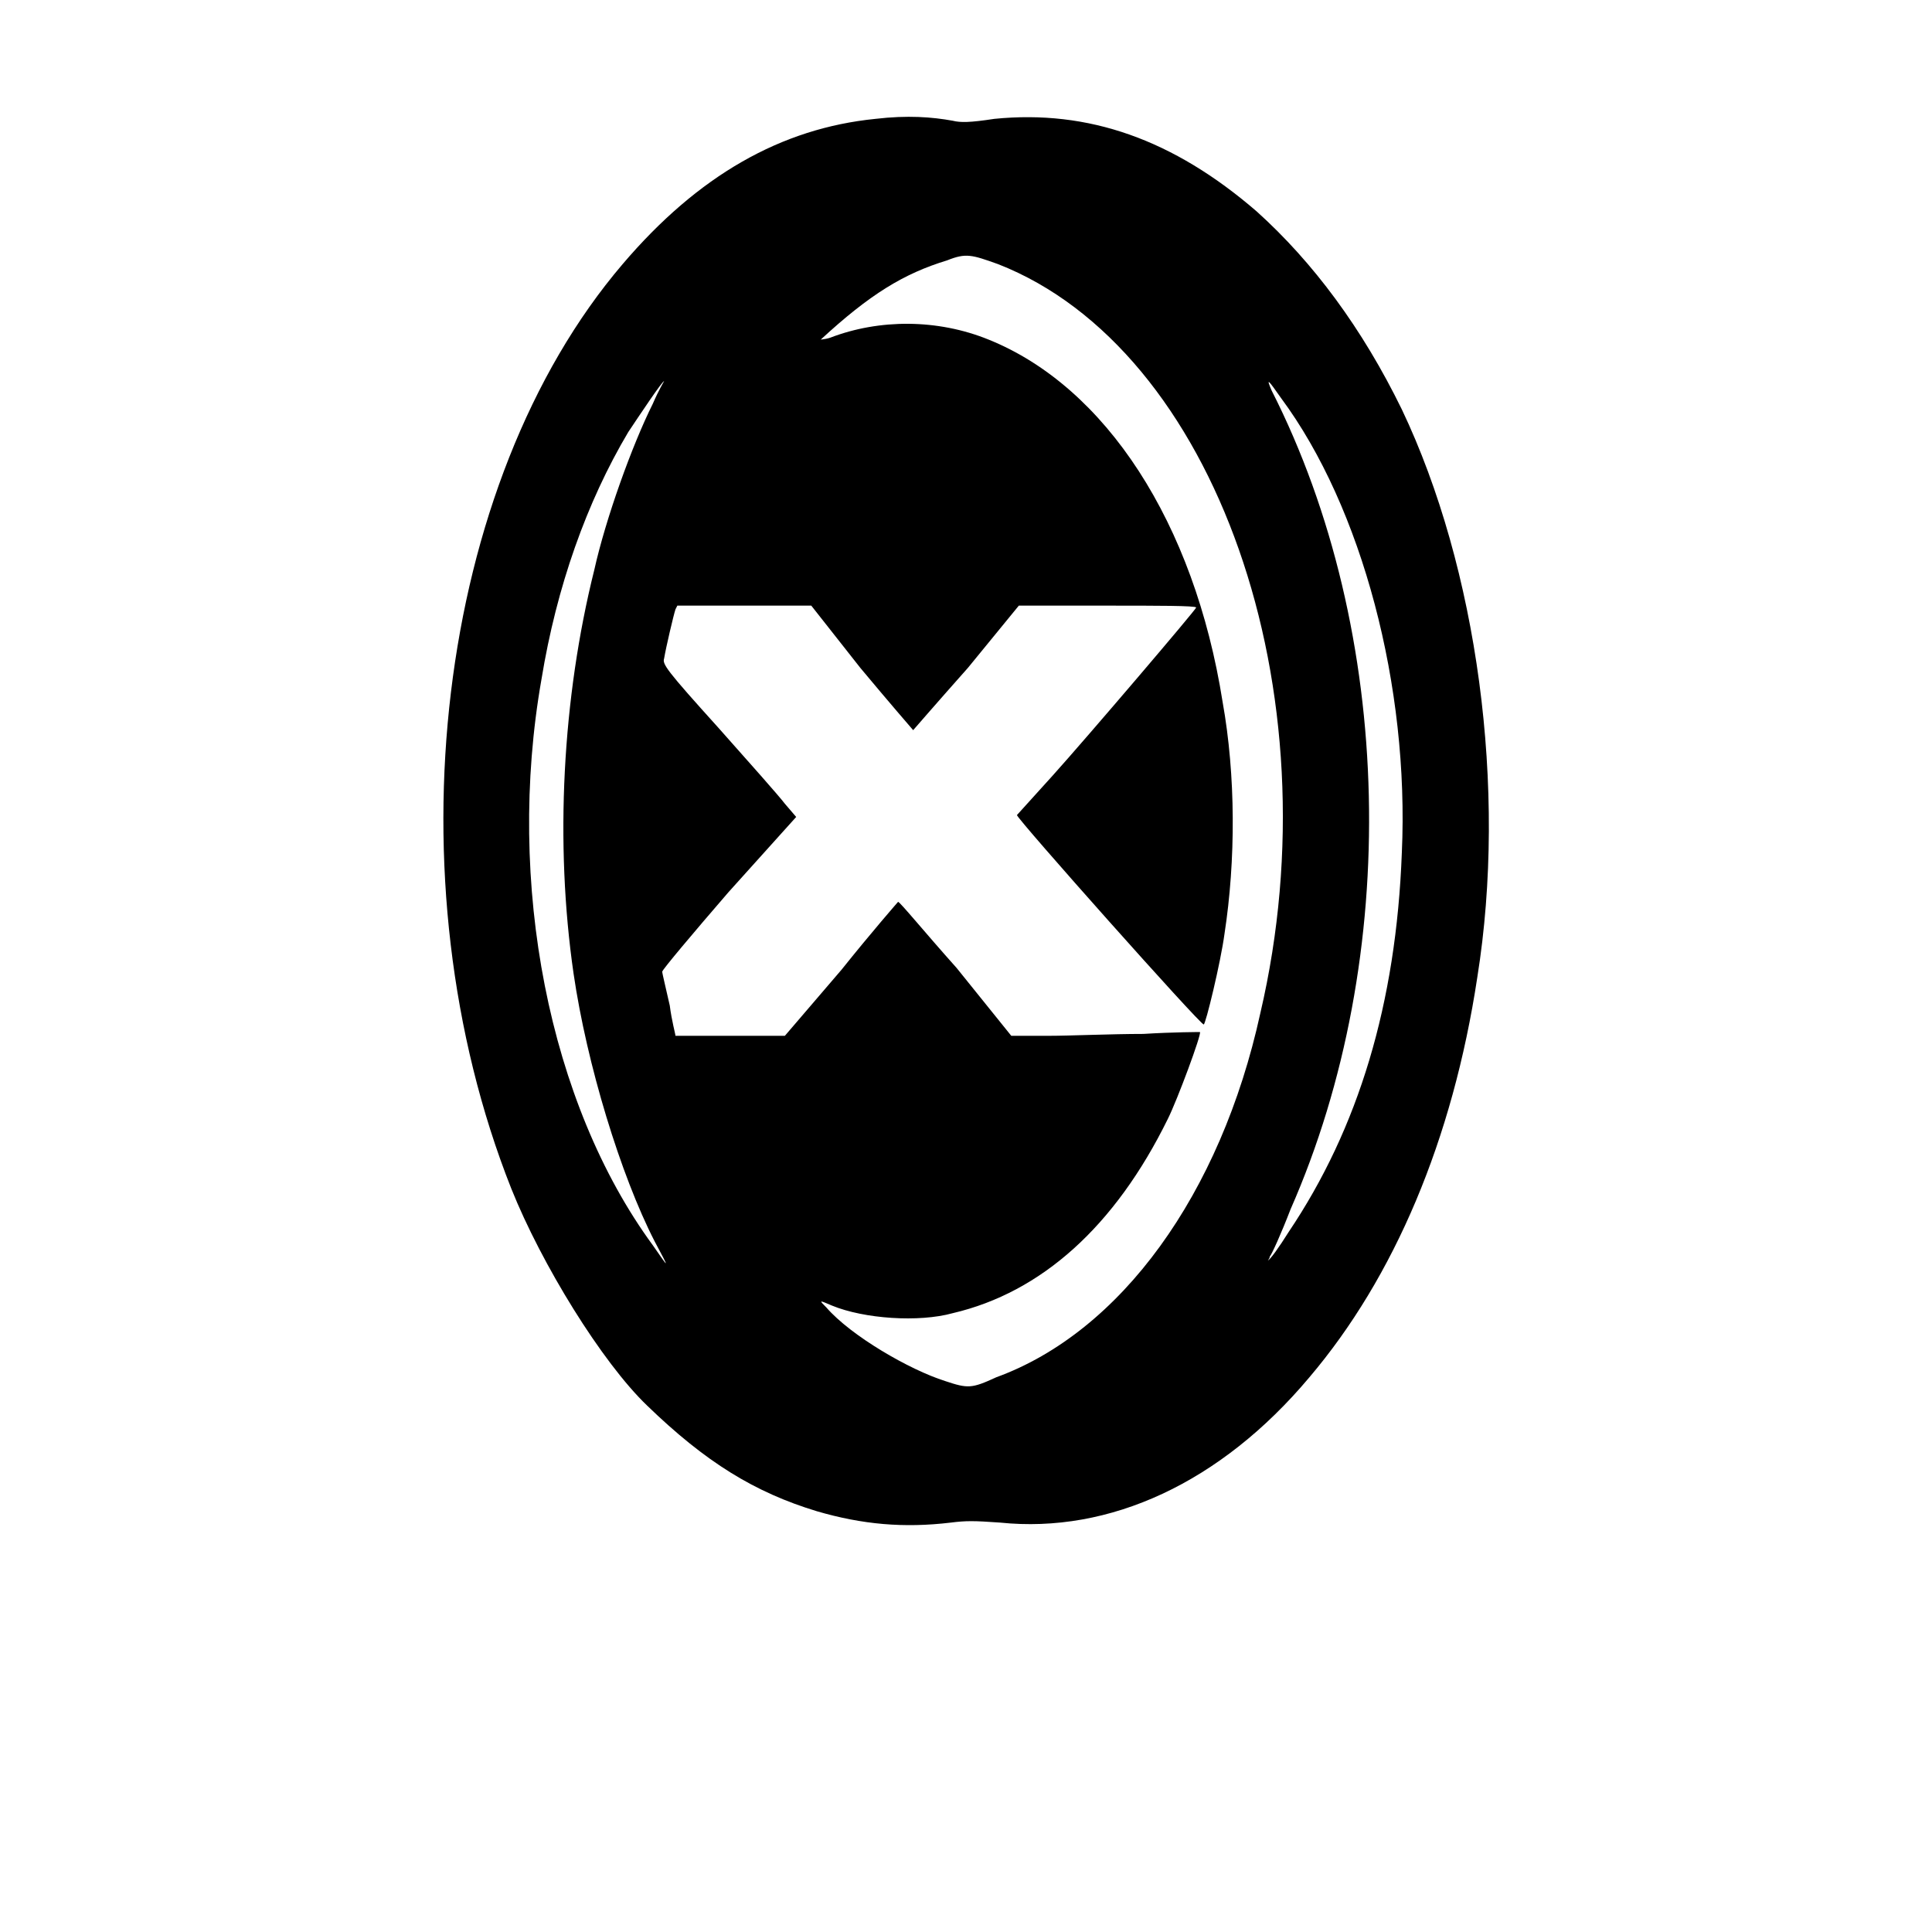
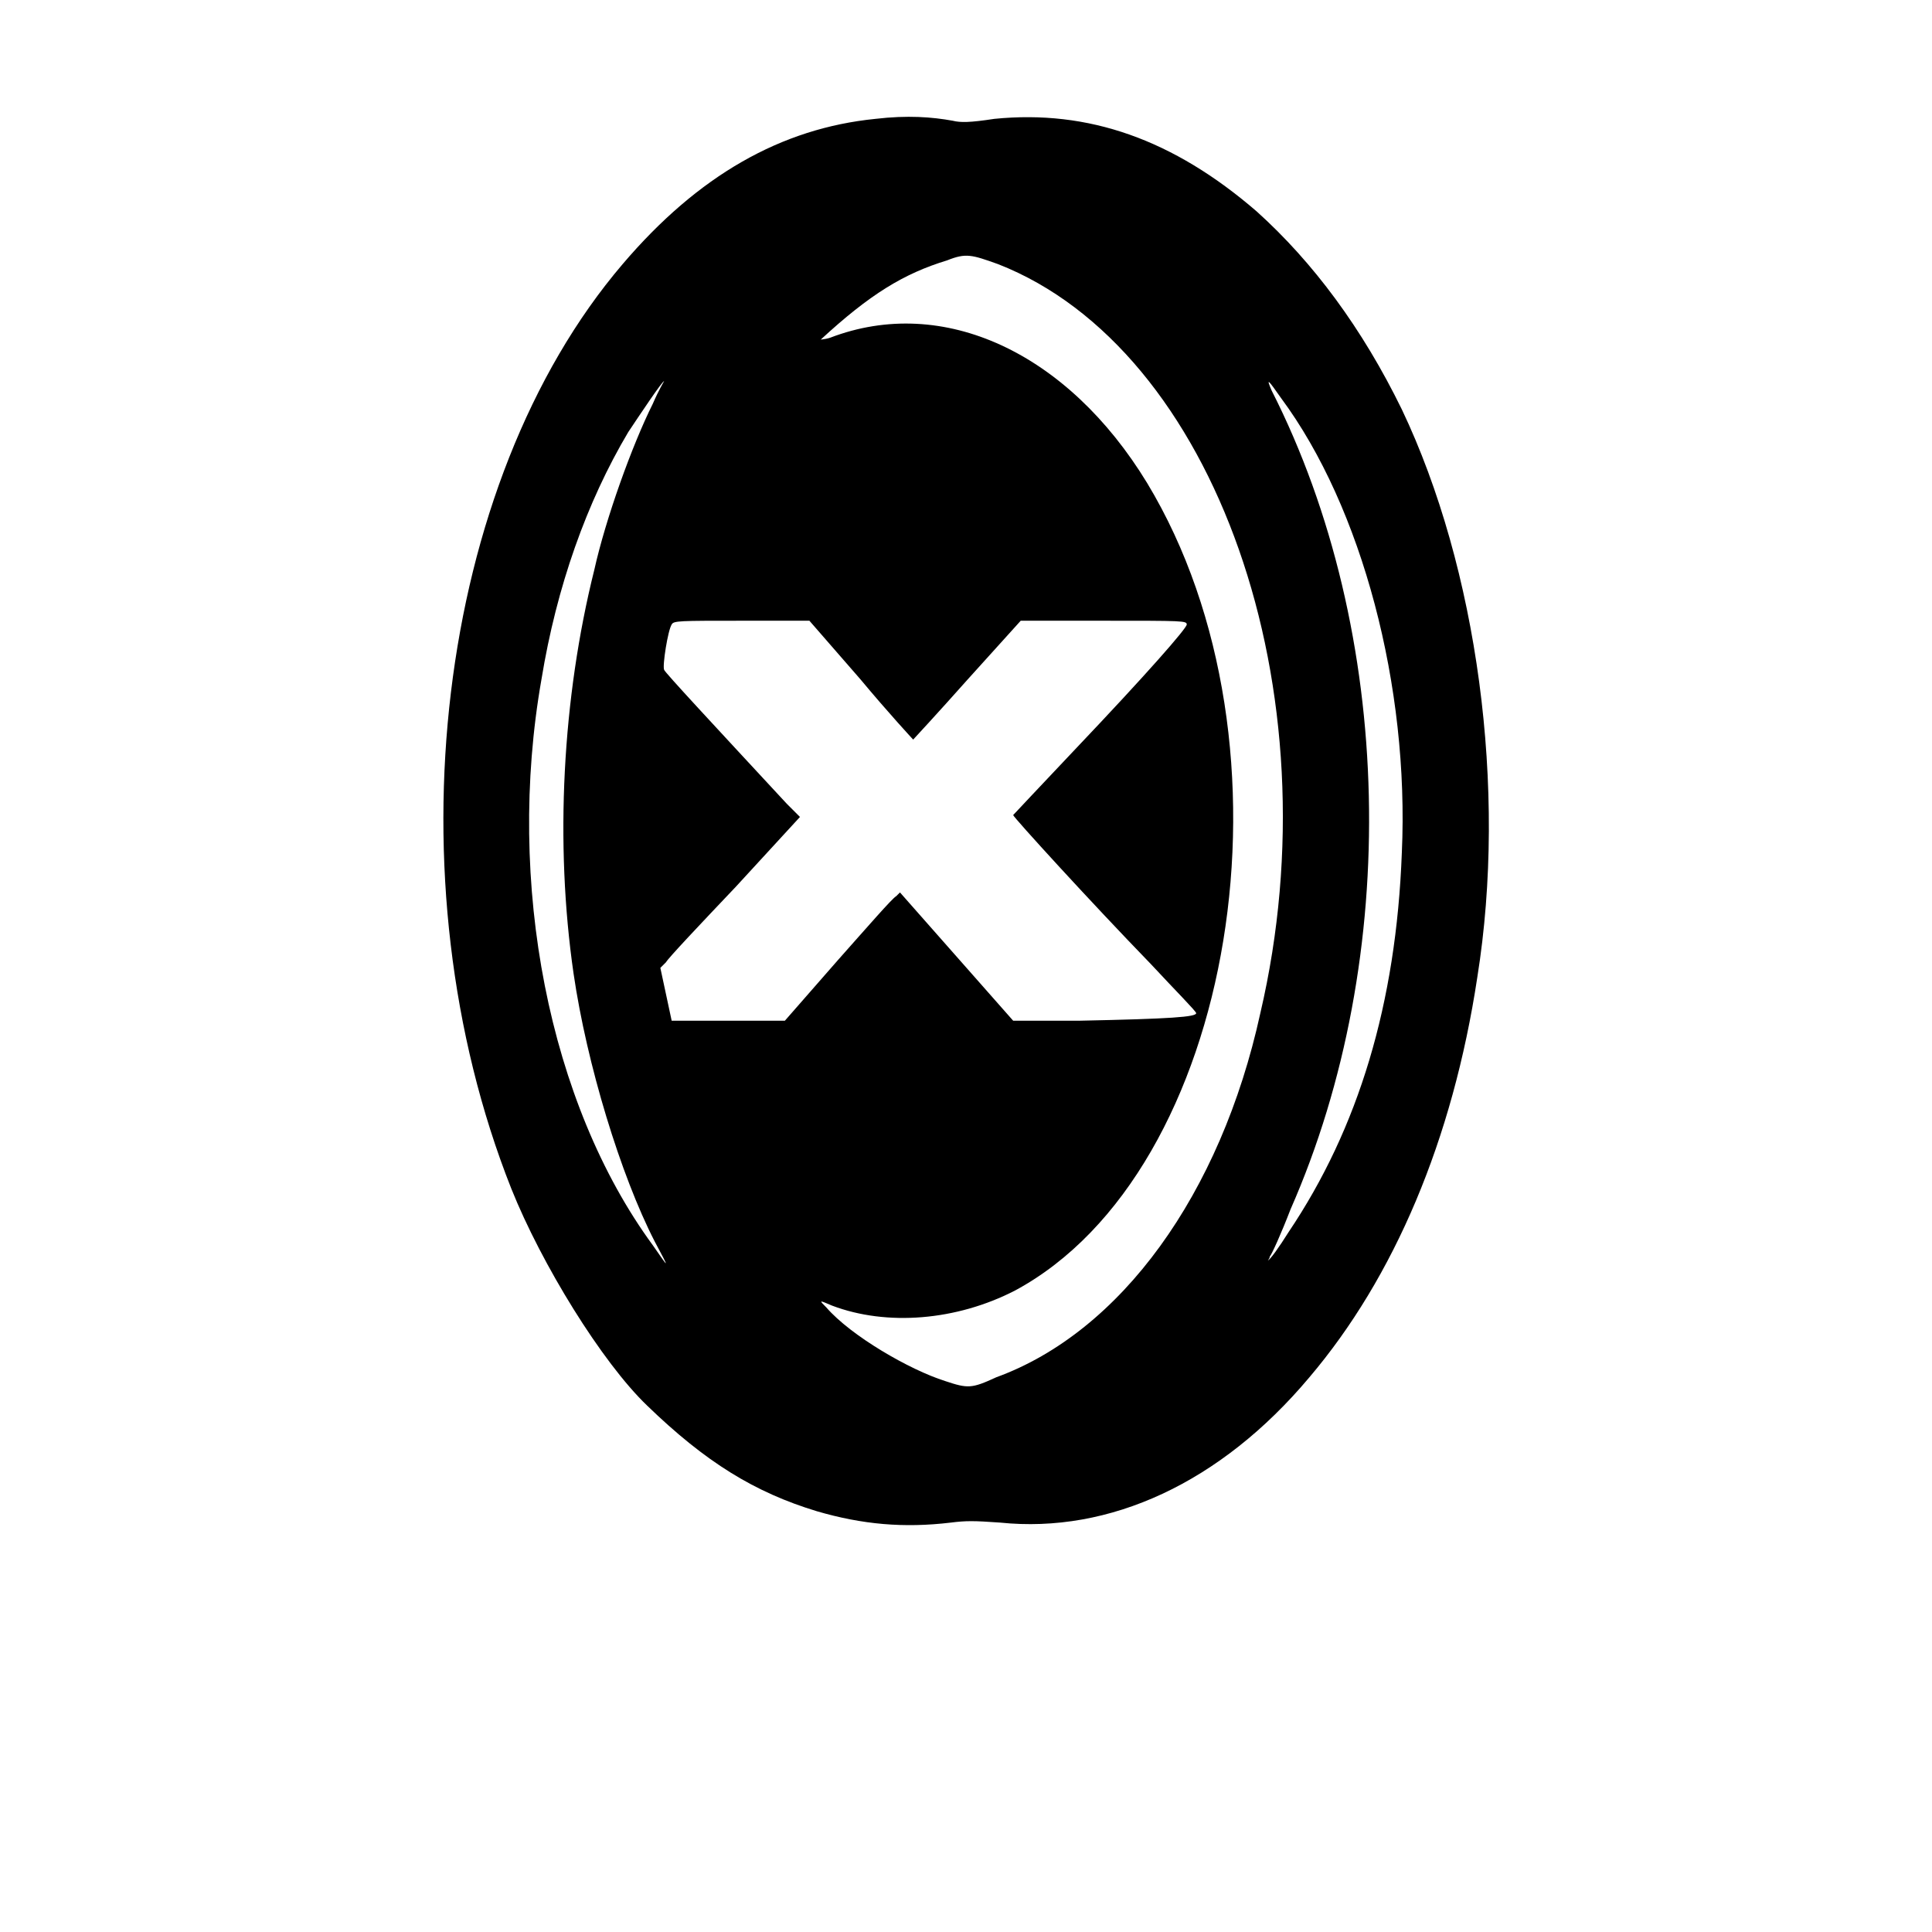
<svg xmlns="http://www.w3.org/2000/svg" version="1.0" width="512" height="512" viewBox="0 0 512 512" preserveAspectRatio="xMidYMid meet">
  <g transform="translate(0,512) scale(0.5,-0.5)" fill="#000000" fill-rule="evenodd" stroke="none">
-     <path d="M464 961 c-50 -5 -94 -30 -134 -77 -99 -116 -124 -326 -59 -490 16 -40 48 -92 72 -115 31 -30 57 -46 90 -56 24 -7 46 -9 71 -6 8 1 12 1 26 0 58 -6 117 21 164 77 45 53 76 126 89 212 16 100 0 217 -40 301 -21 43 -47 78 -77 105 -44 38 -89 54 -139 49 -13 -2 -18 -2 -22 -1 -11 2 -24 3 -41 1z m65 -77 c115 -45 179 -226 139 -397 -21 -96 -74 -169 -140 -193 -13 -6 -15 -6 -27 -2 -19 6 -50 24 -63 39 -4 4 -4 4 3 1 17 -7 46 -9 64 -4 47 11 86 46 114 103 5 10 18 45 17 46 0 0 -14 0 -30 -1 -17 0 -39 -1 -50 -1 l-20 0 -29 36 c-17 19 -30 35 -31 35 0 0 -14 -16 -30 -36 l-30 -35 -29 0 c-16 0 -29 0 -29 0 0 1 -2 8 -3 16 -2 9 -4 17 -4 18 0 1 16 20 35 42 l36 40 -6 7 c-3 4 -19 22 -35 40 -28 31 -30 34 -29 37 1 6 5 23 6 26 l1 2 35 0 36 0 26 -33 c15 -18 28 -33 28 -33 0 0 13 15 29 33 l27 33 47 0 c26 0 47 0 47 -1 0 -1 -58 -69 -76 -89 -10 -11 -19 -21 -19 -21 0 -2 97 -111 99 -111 1 0 9 33 11 48 6 39 6 84 -1 123 -15 95 -62 167 -124 192 -27 11 -58 11 -84 1 -3 -1 -6 -1 -5 -1 26 24 44 35 67 42 10 4 13 3 27 -2z m-183 -74 c-11 -22 -25 -61 -31 -88 -17 -68 -21 -145 -11 -214 7 -48 25 -107 43 -142 8 -15 8 -15 -1 -2 -55 75 -78 192 -59 300 8 49 24 94 46 131 6 9 18 27 19 27 0 0 -3 -5 -6 -12z m333 3 c43 -58 68 -153 64 -241 -3 -80 -23 -146 -60 -201 -5 -8 -10 -15 -11 -15 0 0 1 1 1 2 1 1 6 12 11 25 59 134 55 306 -10 434 -3 7 -2 6 5 -4z" />
+     <path d="M464 961 c-50 -5 -94 -30 -134 -77 -99 -116 -124 -326 -59 -490 16 -40 48 -92 72 -115 31 -30 57 -46 90 -56 24 -7 46 -9 71 -6 8 1 12 1 26 0 58 -6 117 21 164 77 45 53 76 126 89 212 16 100 0 217 -40 301 -21 43 -47 78 -77 105 -44 38 -89 54 -139 49 -13 -2 -18 -2 -22 -1 -11 2 -24 3 -41 1z m65 -77 c115 -45 179 -226 139 -397 -21 -96 -74 -169 -140 -193 -13 -6 -15 -6 -27 -2 -19 6 -50 24 -63 39 -4 4 -4 4 3 1 29 -11 66 -8 97 8 117 63 154 289 70 428 -42 69 -108 100 -168 77 -3 -1 -6 -1 -5 -1 26 24 44 35 67 42 10 4 13 3 27 -2z m-183 -74 c-11 -22 -25 -61 -31 -88 -17 -68 -21 -145 -11 -214 7 -48 25 -107 43 -142 8 -15 8 -15 -1 -2 -55 75 -78 192 -59 300 8 49 24 94 46 131 6 9 18 27 19 27 0 0 -3 -5 -6 -12z m333 3 c43 -58 68 -153 64 -241 -3 -80 -23 -146 -60 -201 -5 -8 -10 -15 -11 -15 0 0 1 1 1 2 1 1 6 12 11 25 59 134 55 306 -10 434 -3 7 -2 6 5 -4z m-223 -149 c15 -18 28 -32 28 -32 0 0 13 14 29 32 l28 31 44 0 c42 0 44 0 44 -2 0 -2 -21 -26 -59 -66 -18 -19 -33 -35 -33 -35 0 -1 41 -46 73 -79 13 -14 24 -25 24 -26 0 -2 -13 -3 -62 -4 l-35 0 -30 34 -30 34 -2 -2 c-2 -1 -15 -16 -31 -34 l-28 -32 -30 0 -30 0 -3 14 -3 14 3 3 c1 2 18 20 37 40 l34 37 -7 7 c-38 41 -65 70 -65 71 -1 2 2 21 4 24 1 2 4 2 37 2 l36 0 27 -31z" />
  </g>
</svg>
